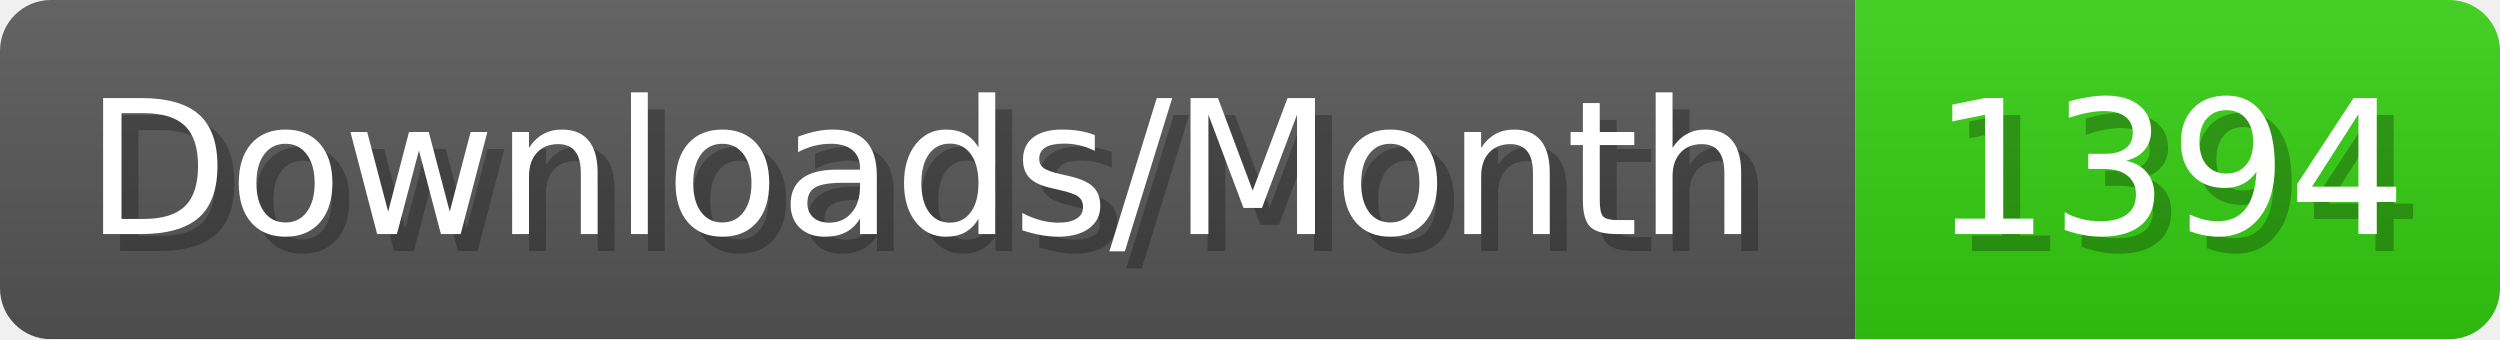
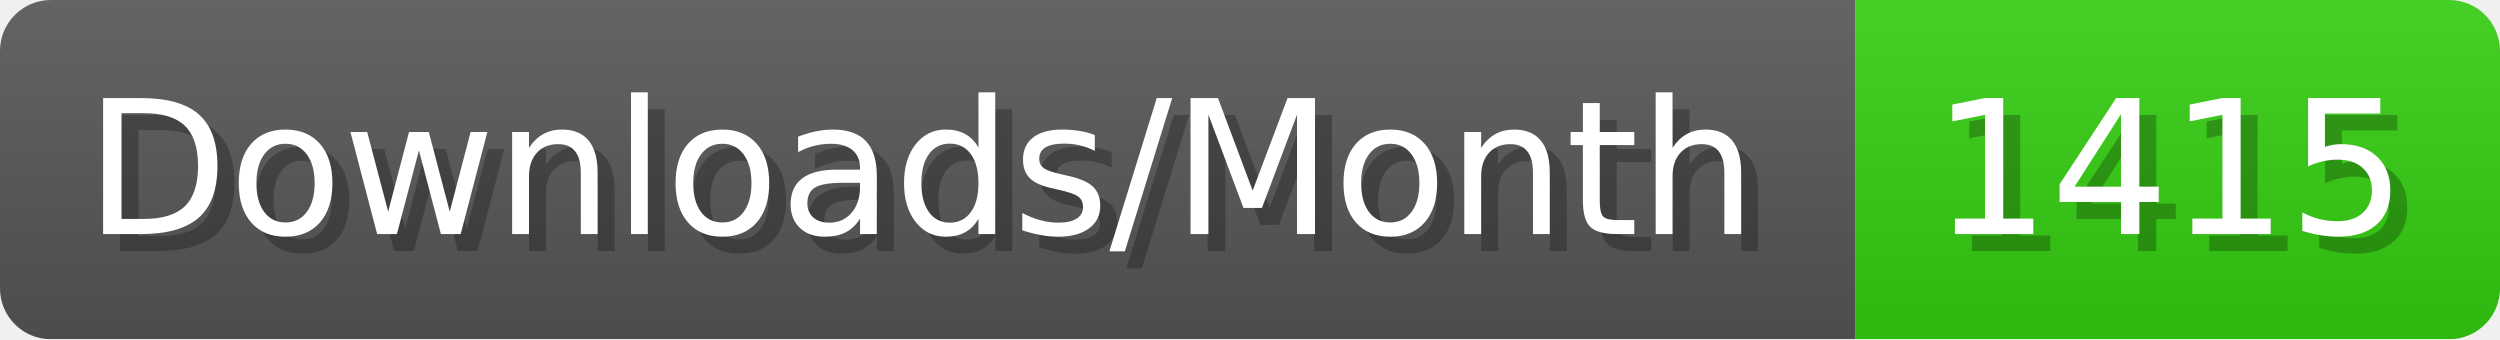
- <svg xmlns="http://www.w3.org/2000/svg" width="147.4" height="20" viewBox="0 0 1474 200" role="img" aria-label="Downloads/Month: 1394">
+ <svg xmlns="http://www.w3.org/2000/svg" width="147.4" height="20" viewBox="0 0 1474 200" role="img" aria-label="Downloads/Month: 1415">
  <linearGradient id="YlXUI" x2="0" y2="100%">
    <stop offset="0" stop-opacity=".1" stop-color="#EEE" />
    <stop offset="1" stop-opacity=".1" />
  </linearGradient>
  <mask id="JHhop">
    <rect width="1474" height="200" rx="30" fill="#FFF" />
  </mask>
  <g mask="url(#JHhop)">
    <rect width="1094" height="200" fill="#555" />
    <rect width="380" height="200" fill="#3C1" x="1094" />
    <rect width="1474" height="200" fill="url(#YlXUI)" />
  </g>
  <g aria-hidden="true" fill="#fff" text-anchor="start" font-family="Verdana,DejaVu Sans,sans-serif" font-size="110">
    <text x="60" y="148" textLength="994" fill="#000" opacity="0.25">Downloads/Month</text>
    <text x="50" y="138" textLength="994">Downloads/Month</text>
-     <text x="1149" y="148" textLength="280" fill="#000" opacity="0.25">1394</text>
-     <text x="1139" y="138" textLength="280">1394</text>
+     <text x="1149" y="148" textLength="280" fill="#000" opacity="0.25">1415</text>
+     <text x="1139" y="138" textLength="280">1415</text>
  </g>
</svg>
